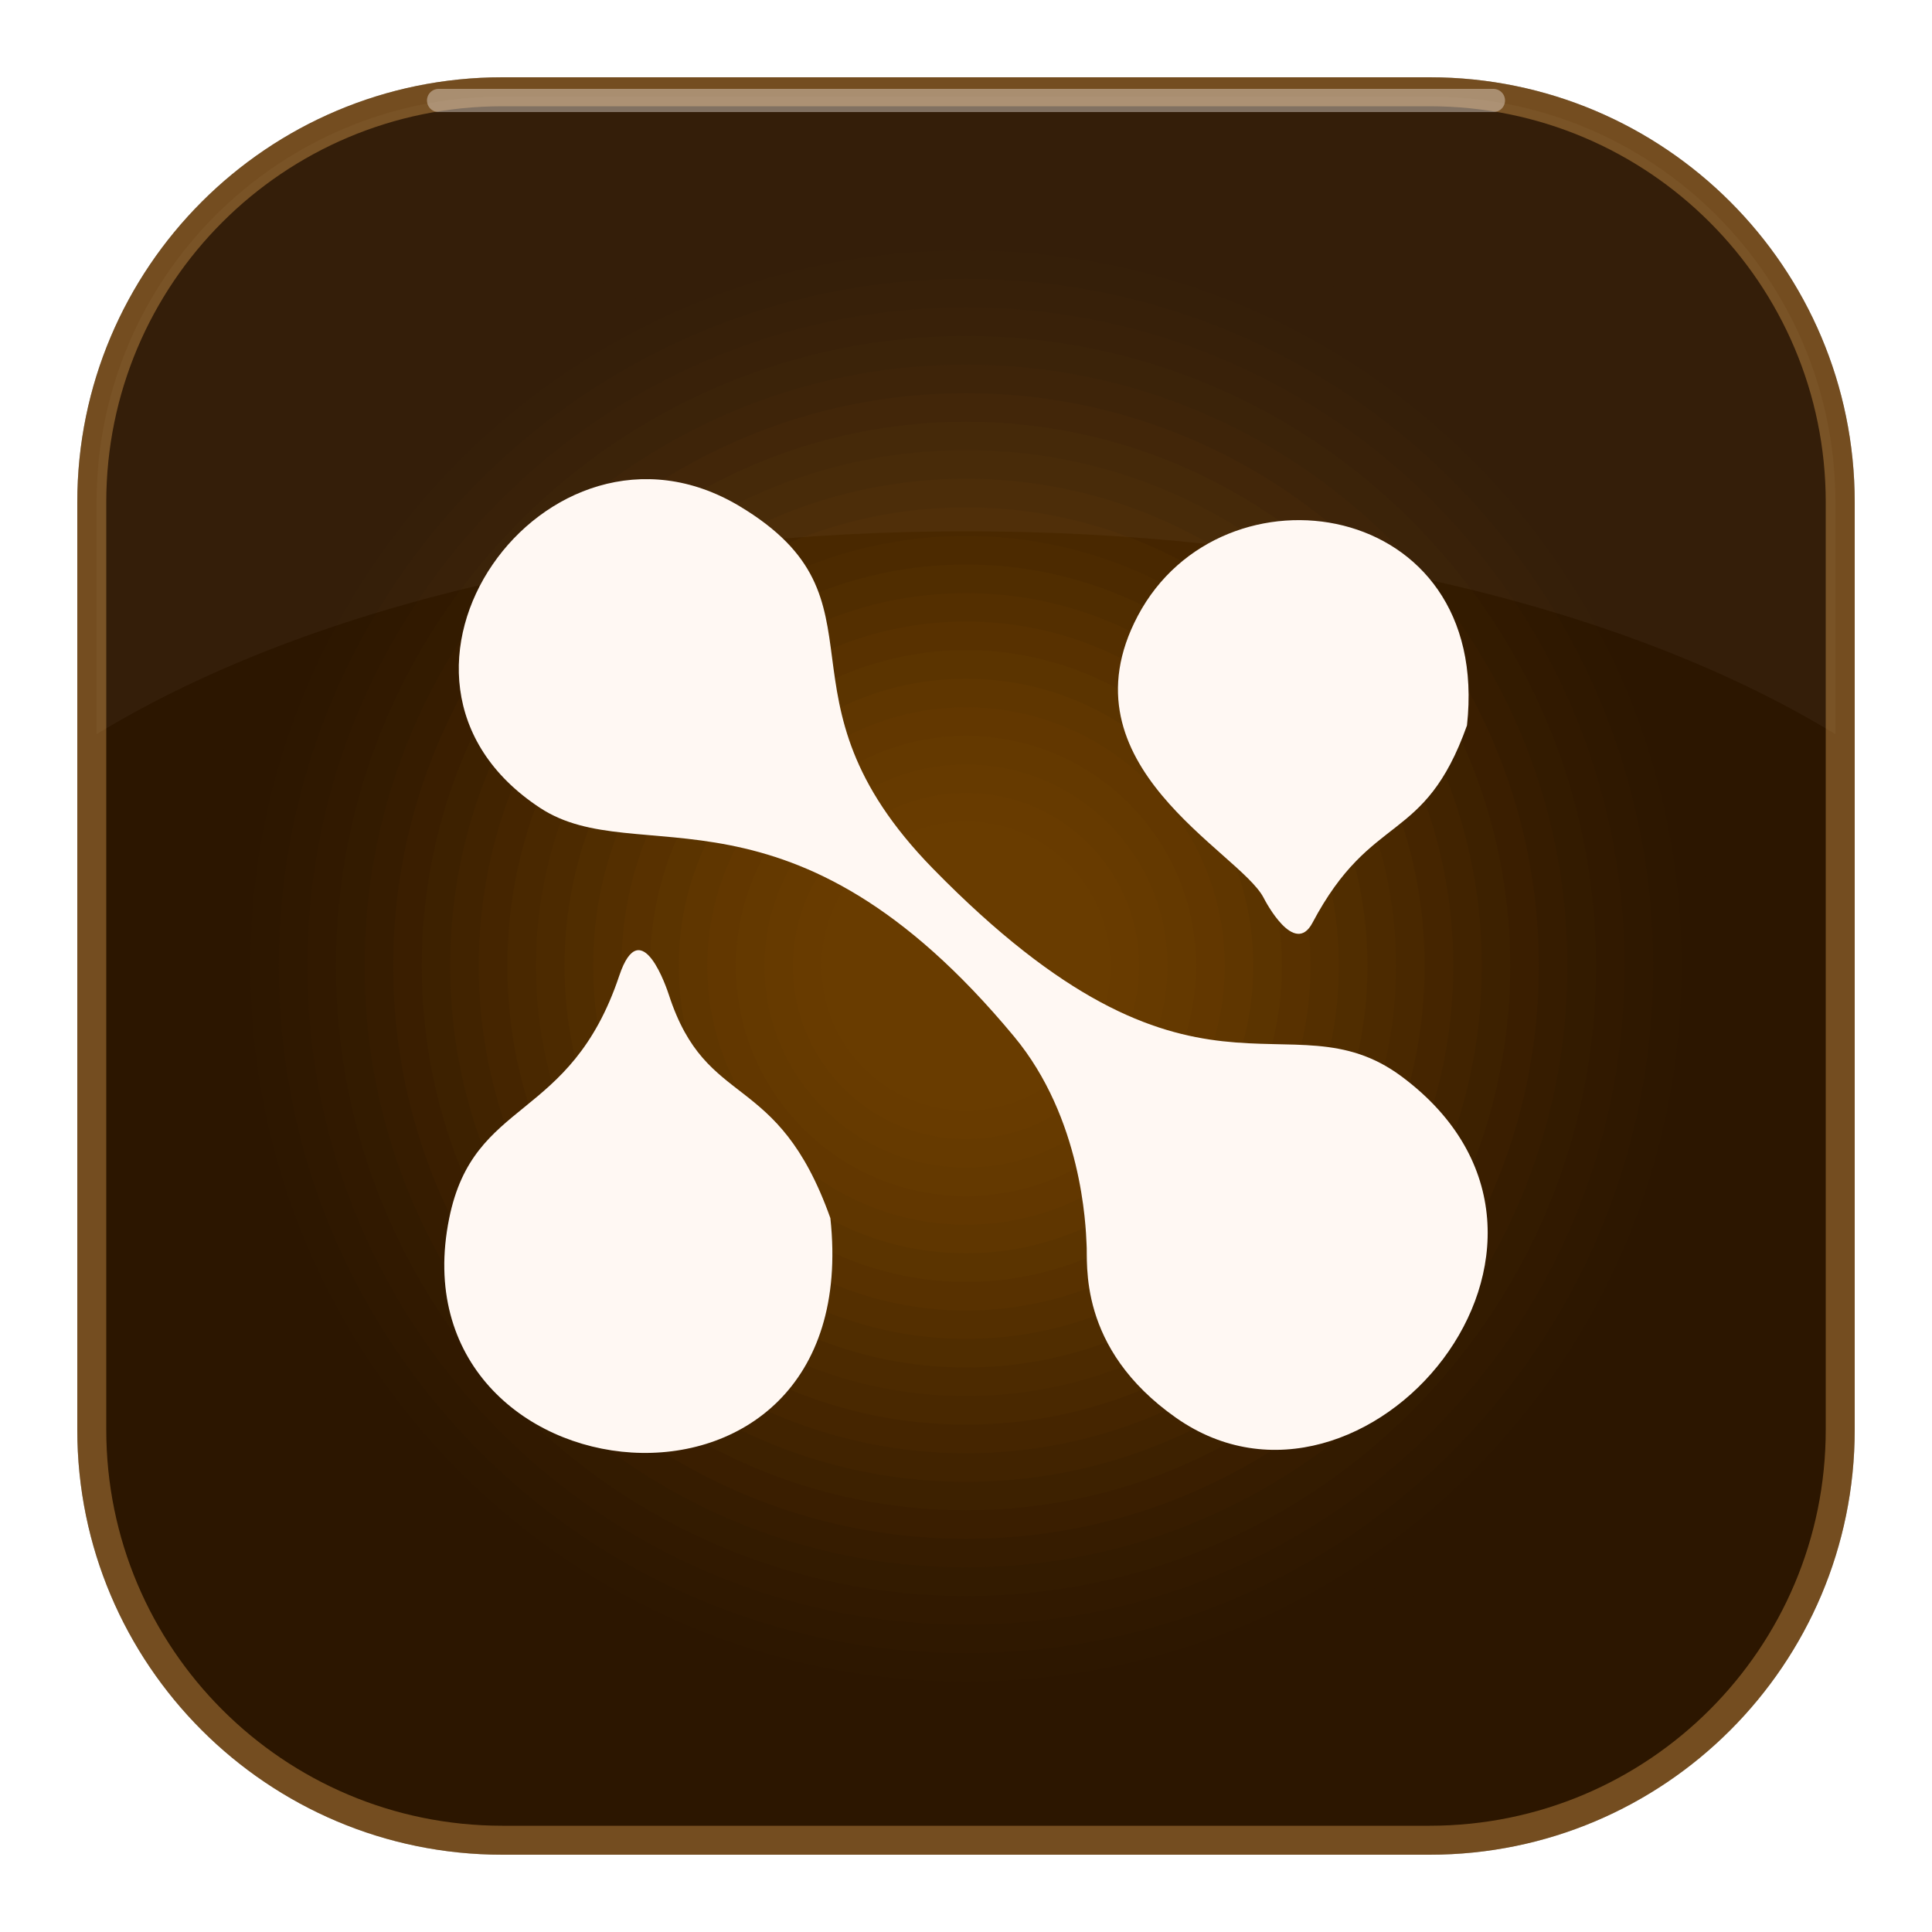
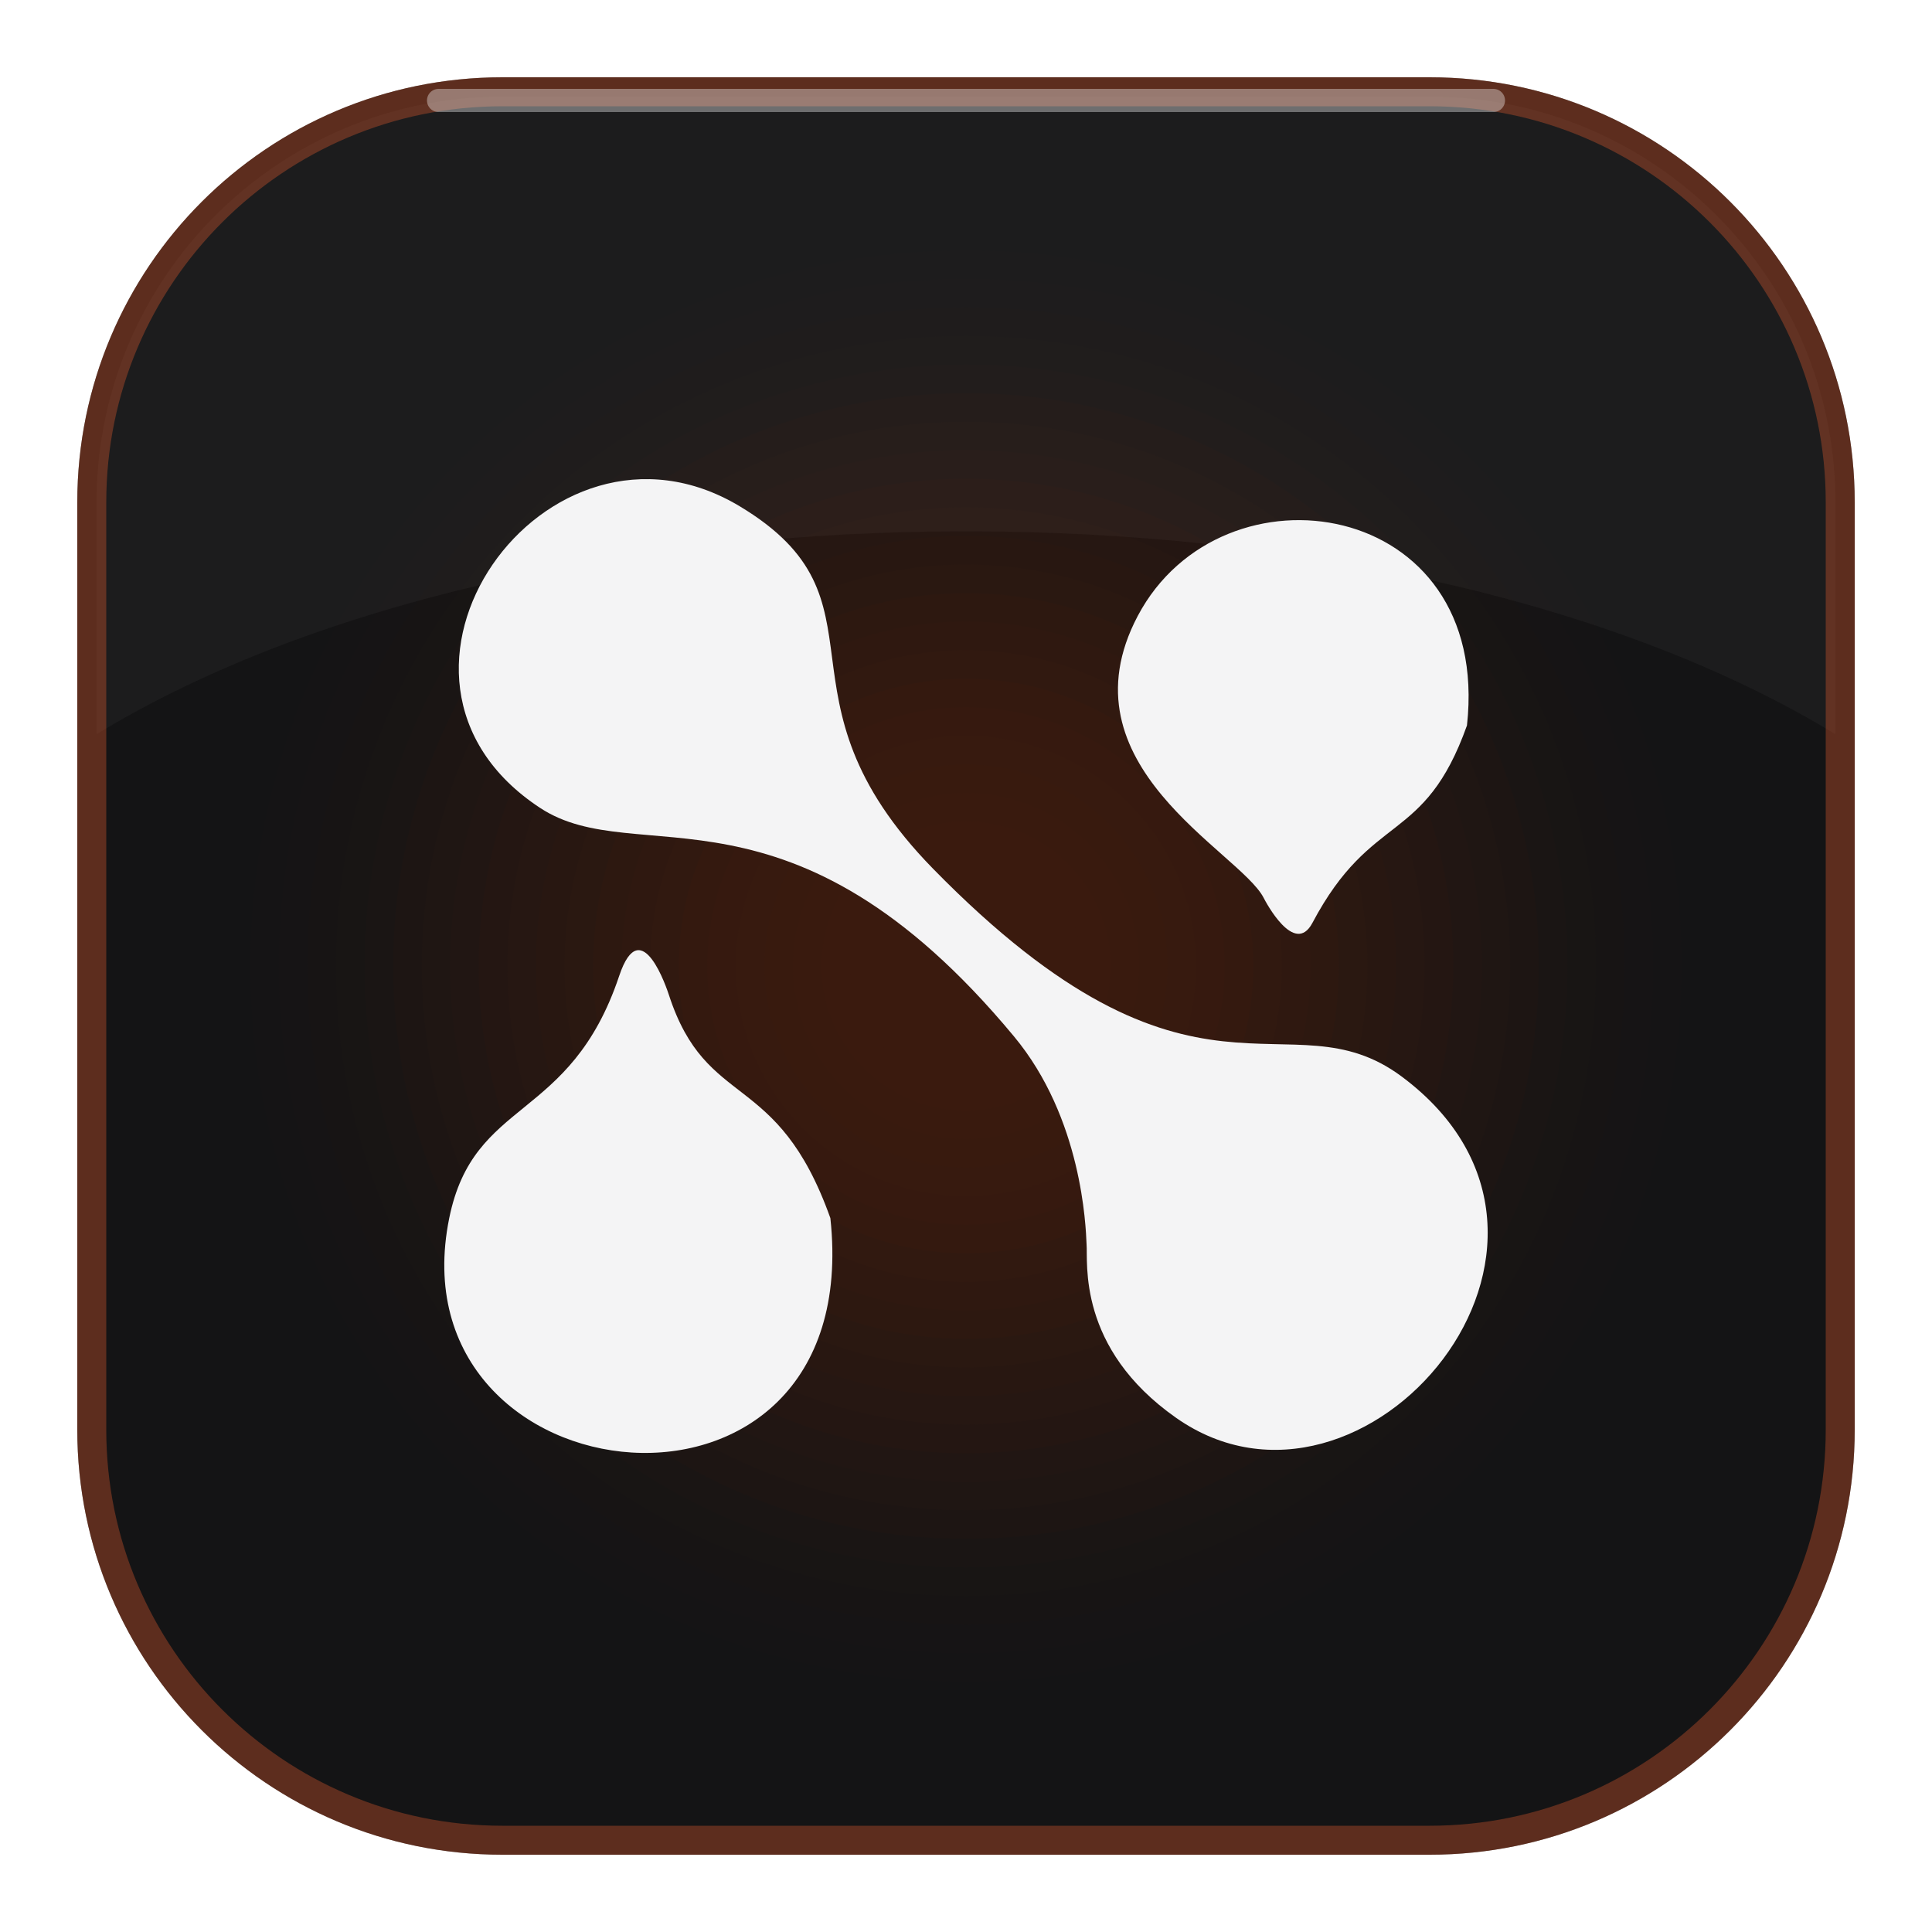
<svg xmlns="http://www.w3.org/2000/svg" viewBox="0 0 100 100" width="512" height="512">
-   <rect x="4" y="4" width="92" height="92" rx="22" fill="#2C1600" />
-   <circle cx="50.0" cy="50.0" r="40.00" fill="#2C1600" />
-   <circle cx="50.0" cy="50.0" r="38.52" fill="#2C1600" />
-   <circle cx="50.0" cy="50.0" r="37.04" fill="#2D1700" />
-   <circle cx="50.0" cy="50.0" r="35.57" fill="#2F1800" />
-   <circle cx="50.0" cy="50.0" r="34.09" fill="#311900" />
-   <circle cx="50.0" cy="50.0" r="32.61" fill="#331B00" />
-   <circle cx="50.0" cy="50.0" r="31.13" fill="#361C00" />
-   <circle cx="50.0" cy="50.0" r="29.65" fill="#3A1E00" />
-   <circle cx="50.0" cy="50.0" r="28.17" fill="#3D2100" />
-   <circle cx="50.0" cy="50.0" r="26.70" fill="#412300" />
-   <circle cx="50.0" cy="50.0" r="25.22" fill="#452500" />
-   <circle cx="50.0" cy="50.0" r="23.74" fill="#492800" />
-   <circle cx="50.0" cy="50.0" r="22.26" fill="#4C2A00" />
-   <circle cx="50.0" cy="50.0" r="20.78" fill="#502D00" />
-   <circle cx="50.0" cy="50.0" r="19.30" fill="#542F00" />
-   <circle cx="50.0" cy="50.0" r="17.83" fill="#583100" />
-   <circle cx="50.0" cy="50.0" r="16.35" fill="#5B3400" />
-   <circle cx="50.0" cy="50.0" r="14.87" fill="#5F3600" />
-   <circle cx="50.0" cy="50.0" r="13.39" fill="#623700" />
-   <circle cx="50.0" cy="50.0" r="11.91" fill="#643900" />
-   <circle cx="50.0" cy="50.0" r="10.43" fill="#663A00" />
-   <circle cx="50.0" cy="50.0" r="8.96" fill="#683B00" />
-   <circle cx="50.0" cy="50.0" r="7.48" fill="#693C00" />
-   <circle cx="50.0" cy="50.0" r="6.00" fill="#693C00" />
-   <path d="M 26 5 H 74 A 21 21 0 0 1 95 26 V 38 C 72 24, 28 24, 5 38 V 26 A 21 21 0 0 1 26 5 Z" fill="#FFF8F3" fill-opacity="0.04" />
-   <rect x="4.75" y="4.75" width="90.5" height="90.5" rx="21.25" fill="none" stroke="#FFB95F" stroke-opacity="0.34" stroke-width="1.5" />
-   <path d="M 22.7 5.2 H 77.3" stroke="#FFF8F3" stroke-opacity="0.38" stroke-width="1.2" stroke-linecap="round" />
-   <path d="M 56.24 64.39 C 56.2 63.48, 56.01 57.88, 52.48 53.64 C 40.91 39.71, 33 45.13, 27.96 41.82 C 17.66 35.06, 28.25 20.19, 38.28 26.2 C 46.45 31.1, 39.55 36.02, 48.29 44.96 C 61.87 58.84, 66.63 51.32, 72.55 55.72 C 84.12 64.34, 70.59 80.2, 60.88 73.39 C 55.72 69.77, 56.32 65.31, 56.24 64.39 Z M 42.98 63.05 C 44.87 80.58, 20.25 77.87, 23.25 63.06 C 24.52 56.78, 29.5 58.12, 32.05 50.51 C 33.19 47.11, 34.55 51.28, 34.62 51.49 C 36.58 57.52, 40.22 55.31, 42.98 63.05 Z M 75.93 37.55 C 73.71 43.77, 71.01 41.95, 67.93 47.77 C 67 49.52, 65.5 46.66, 65.4 46.46 C 64.14 44.06, 54.81 39.61, 58.89 31.88 C 63.24 23.65, 77.23 25.75, 75.93 37.55 Z" fill="#FFF8F3" />
+   <rect x="4" y="4" width="92" height="92" rx="22" fill="#141415" />
+   <circle cx="50.0" cy="50.0" r="40.00" fill="#141415" />
+   <circle cx="50.0" cy="50.0" r="38.52" fill="#141415" />
+   <circle cx="50.0" cy="50.0" r="37.04" fill="#151415" />
+   <circle cx="50.0" cy="50.0" r="35.57" fill="#161415" />
+   <circle cx="50.0" cy="50.0" r="34.09" fill="#171414" />
+   <circle cx="50.0" cy="50.0" r="32.61" fill="#181514" />
+   <circle cx="50.0" cy="50.0" r="31.13" fill="#1A1514" />
+   <circle cx="50.0" cy="50.0" r="29.65" fill="#1D1513" />
+   <circle cx="50.0" cy="50.0" r="28.17" fill="#1F1613" />
+   <circle cx="50.0" cy="50.0" r="26.70" fill="#211613" />
+   <circle cx="50.0" cy="50.0" r="25.22" fill="#241612" />
+   <circle cx="50.0" cy="50.0" r="23.74" fill="#261712" />
+   <circle cx="50.0" cy="50.0" r="22.26" fill="#281711" />
+   <circle cx="50.0" cy="50.0" r="20.78" fill="#2A1811" />
+   <circle cx="50.0" cy="50.0" r="19.30" fill="#2D1810" />
+   <circle cx="50.0" cy="50.0" r="17.83" fill="#2F1810" />
+   <circle cx="50.0" cy="50.0" r="16.35" fill="#311910" />
+   <circle cx="50.0" cy="50.0" r="14.87" fill="#34190F" />
+   <circle cx="50.0" cy="50.0" r="13.39" fill="#36190F" />
+   <circle cx="50.0" cy="50.0" r="11.91" fill="#371A0F" />
+   <circle cx="50.0" cy="50.0" r="10.43" fill="#381A0E" />
+   <circle cx="50.0" cy="50.0" r="8.96" fill="#391A0E" />
+   <circle cx="50.0" cy="50.0" r="7.48" fill="#3A1A0E" />
+   <circle cx="50.0" cy="50.0" r="6.00" fill="#3A1A0E" />
+   <path d="M 26 5 H 74 A 21 21 0 0 1 95 26 V 38 C 72 24, 28 24, 5 38 V 26 A 21 21 0 0 1 26 5 Z" fill="#F4F4F5" fill-opacity="0.04" />
+   <rect x="4.75" y="4.75" width="90.5" height="90.5" rx="21.25" fill="none" stroke="#EB6030" stroke-opacity="0.34" stroke-width="1.5" />
+   <path d="M 22.7 5.2 H 77.3" stroke="#F4F4F5" stroke-opacity="0.38" stroke-width="1.2" stroke-linecap="round" />
+   <path d="M 56.24 64.39 C 56.2 63.48, 56.01 57.88, 52.48 53.64 C 40.91 39.71, 33 45.13, 27.96 41.82 C 17.66 35.06, 28.25 20.19, 38.28 26.2 C 46.45 31.1, 39.55 36.02, 48.29 44.96 C 61.87 58.84, 66.63 51.32, 72.55 55.72 C 84.12 64.34, 70.59 80.2, 60.88 73.39 C 55.72 69.77, 56.32 65.31, 56.24 64.39 Z M 42.98 63.05 C 44.87 80.58, 20.25 77.87, 23.25 63.06 C 24.52 56.78, 29.5 58.12, 32.05 50.51 C 33.19 47.11, 34.55 51.28, 34.62 51.49 C 36.58 57.52, 40.22 55.31, 42.98 63.05 Z M 75.93 37.55 C 73.71 43.77, 71.01 41.95, 67.93 47.77 C 67 49.52, 65.5 46.66, 65.4 46.46 C 64.14 44.06, 54.81 39.61, 58.89 31.88 C 63.24 23.65, 77.23 25.75, 75.93 37.55 Z" fill="#F4F4F5" />
</svg>
